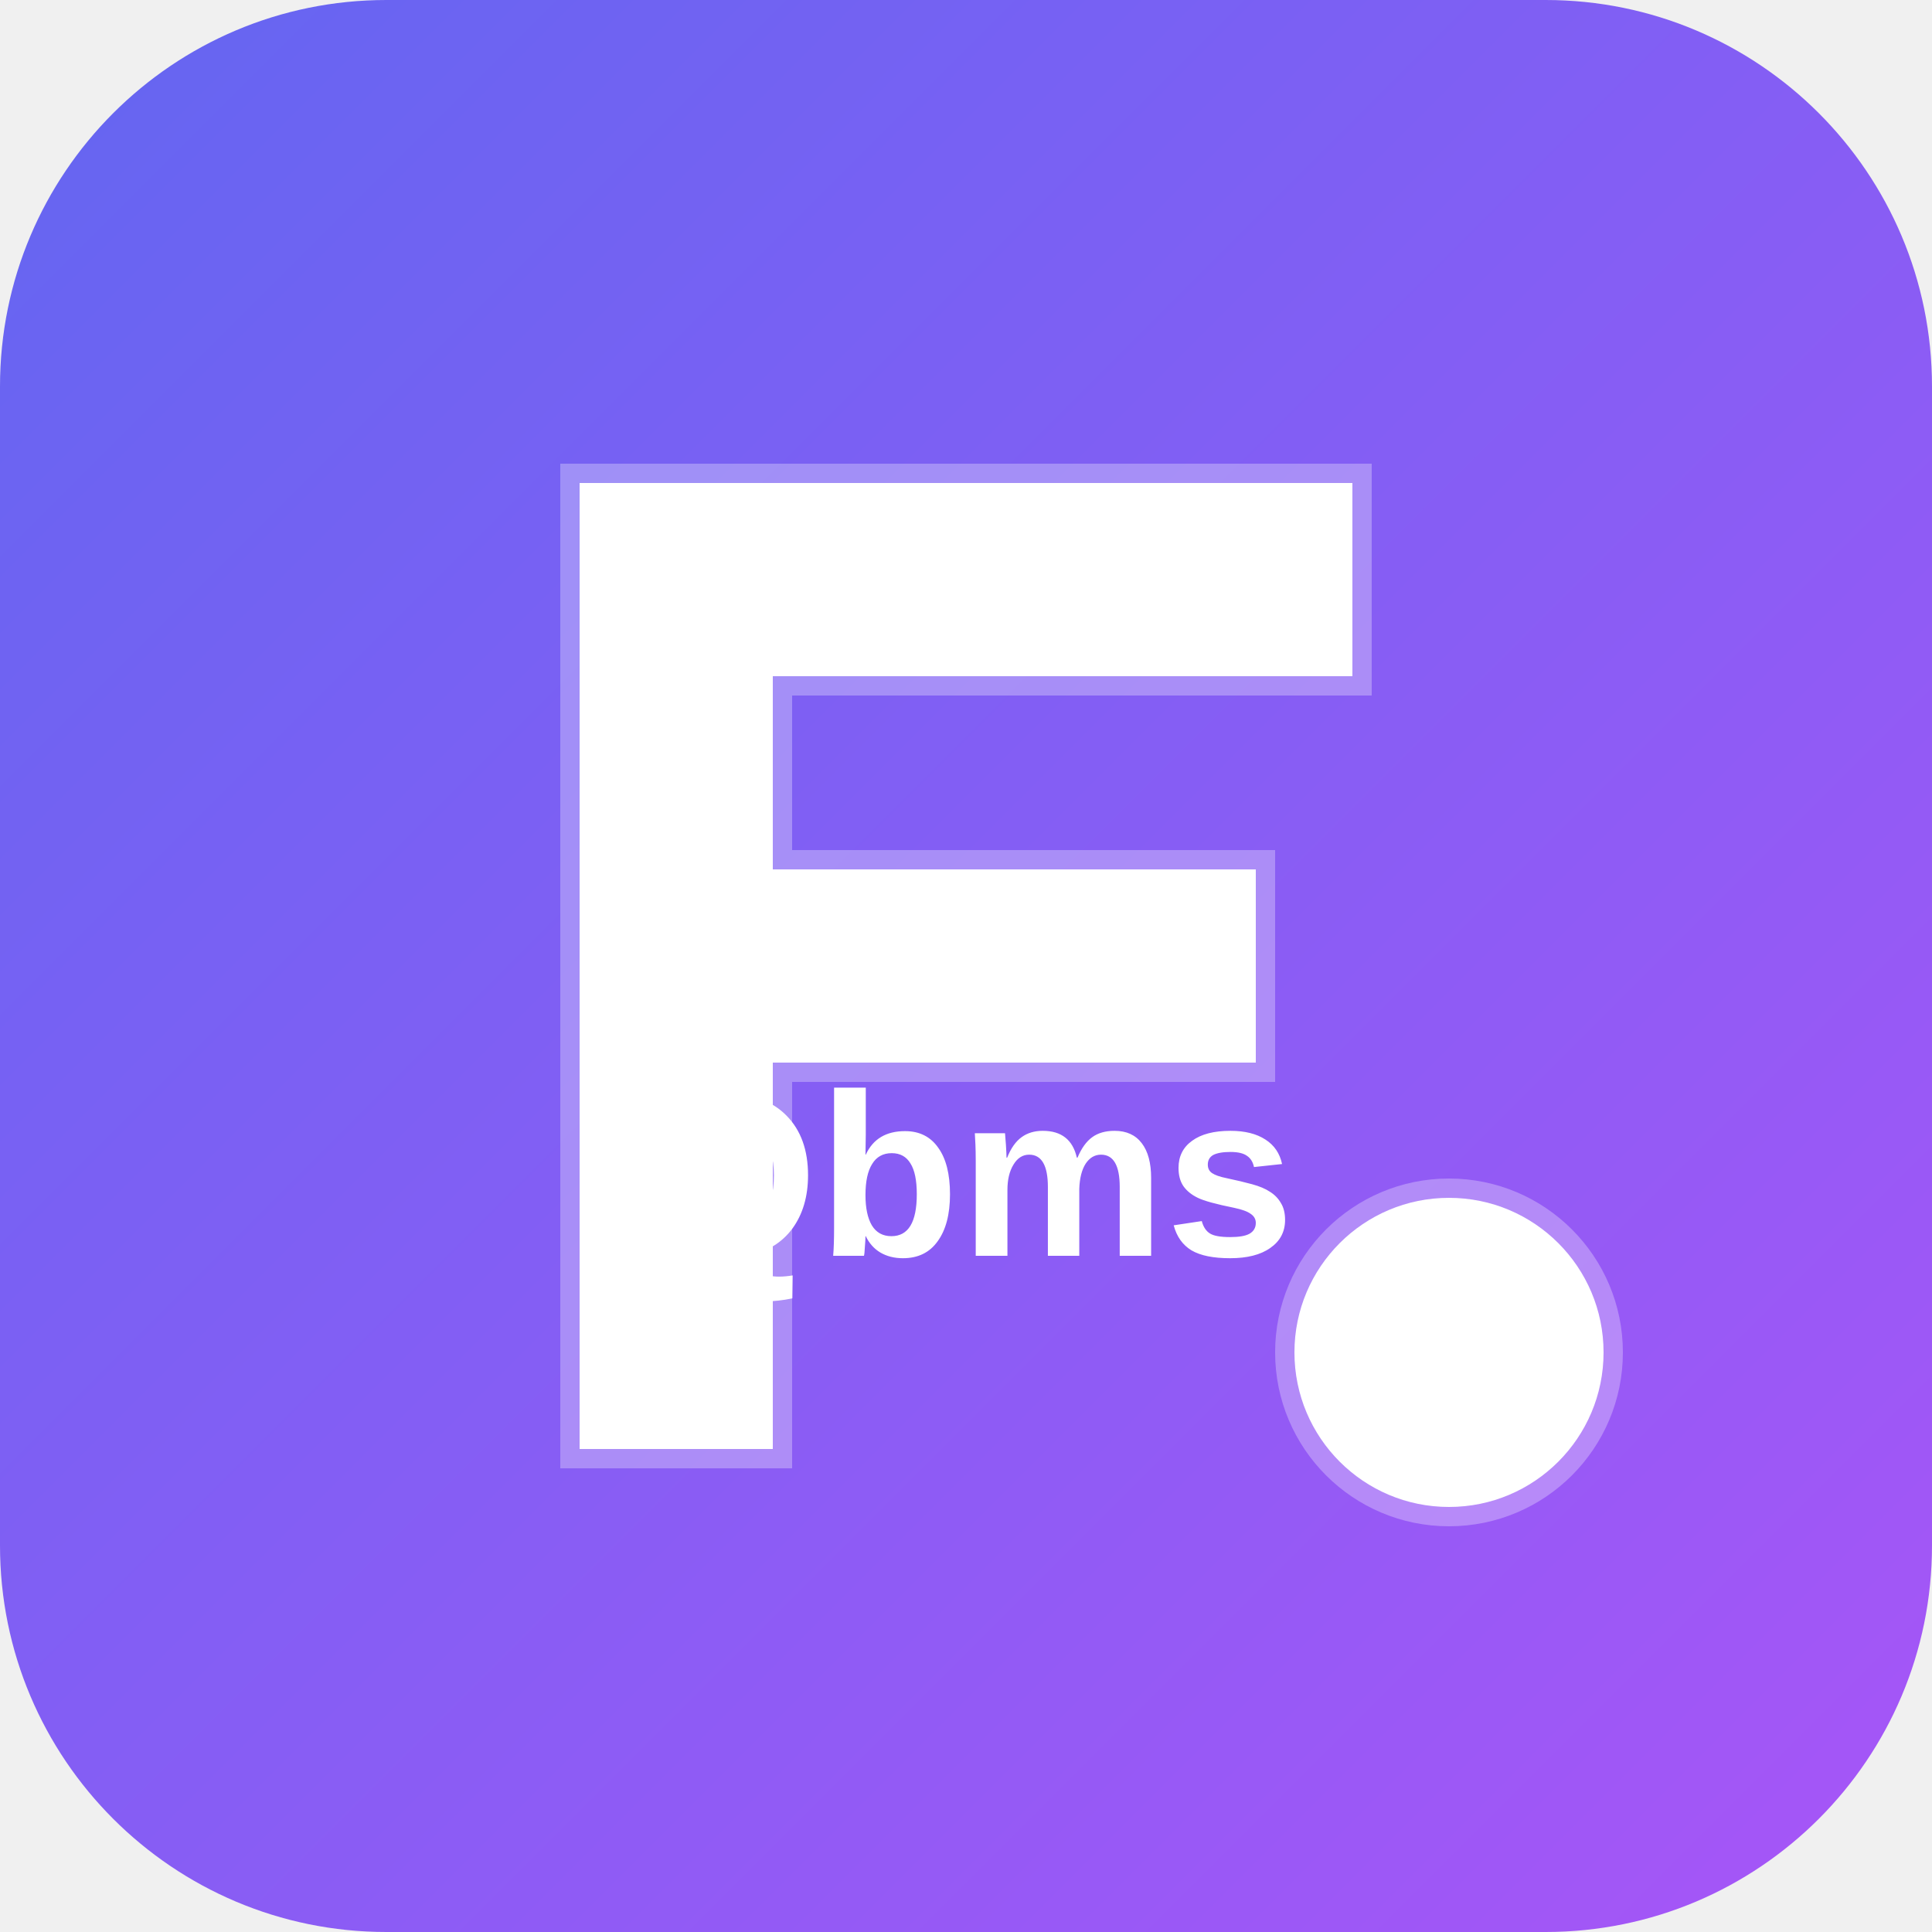
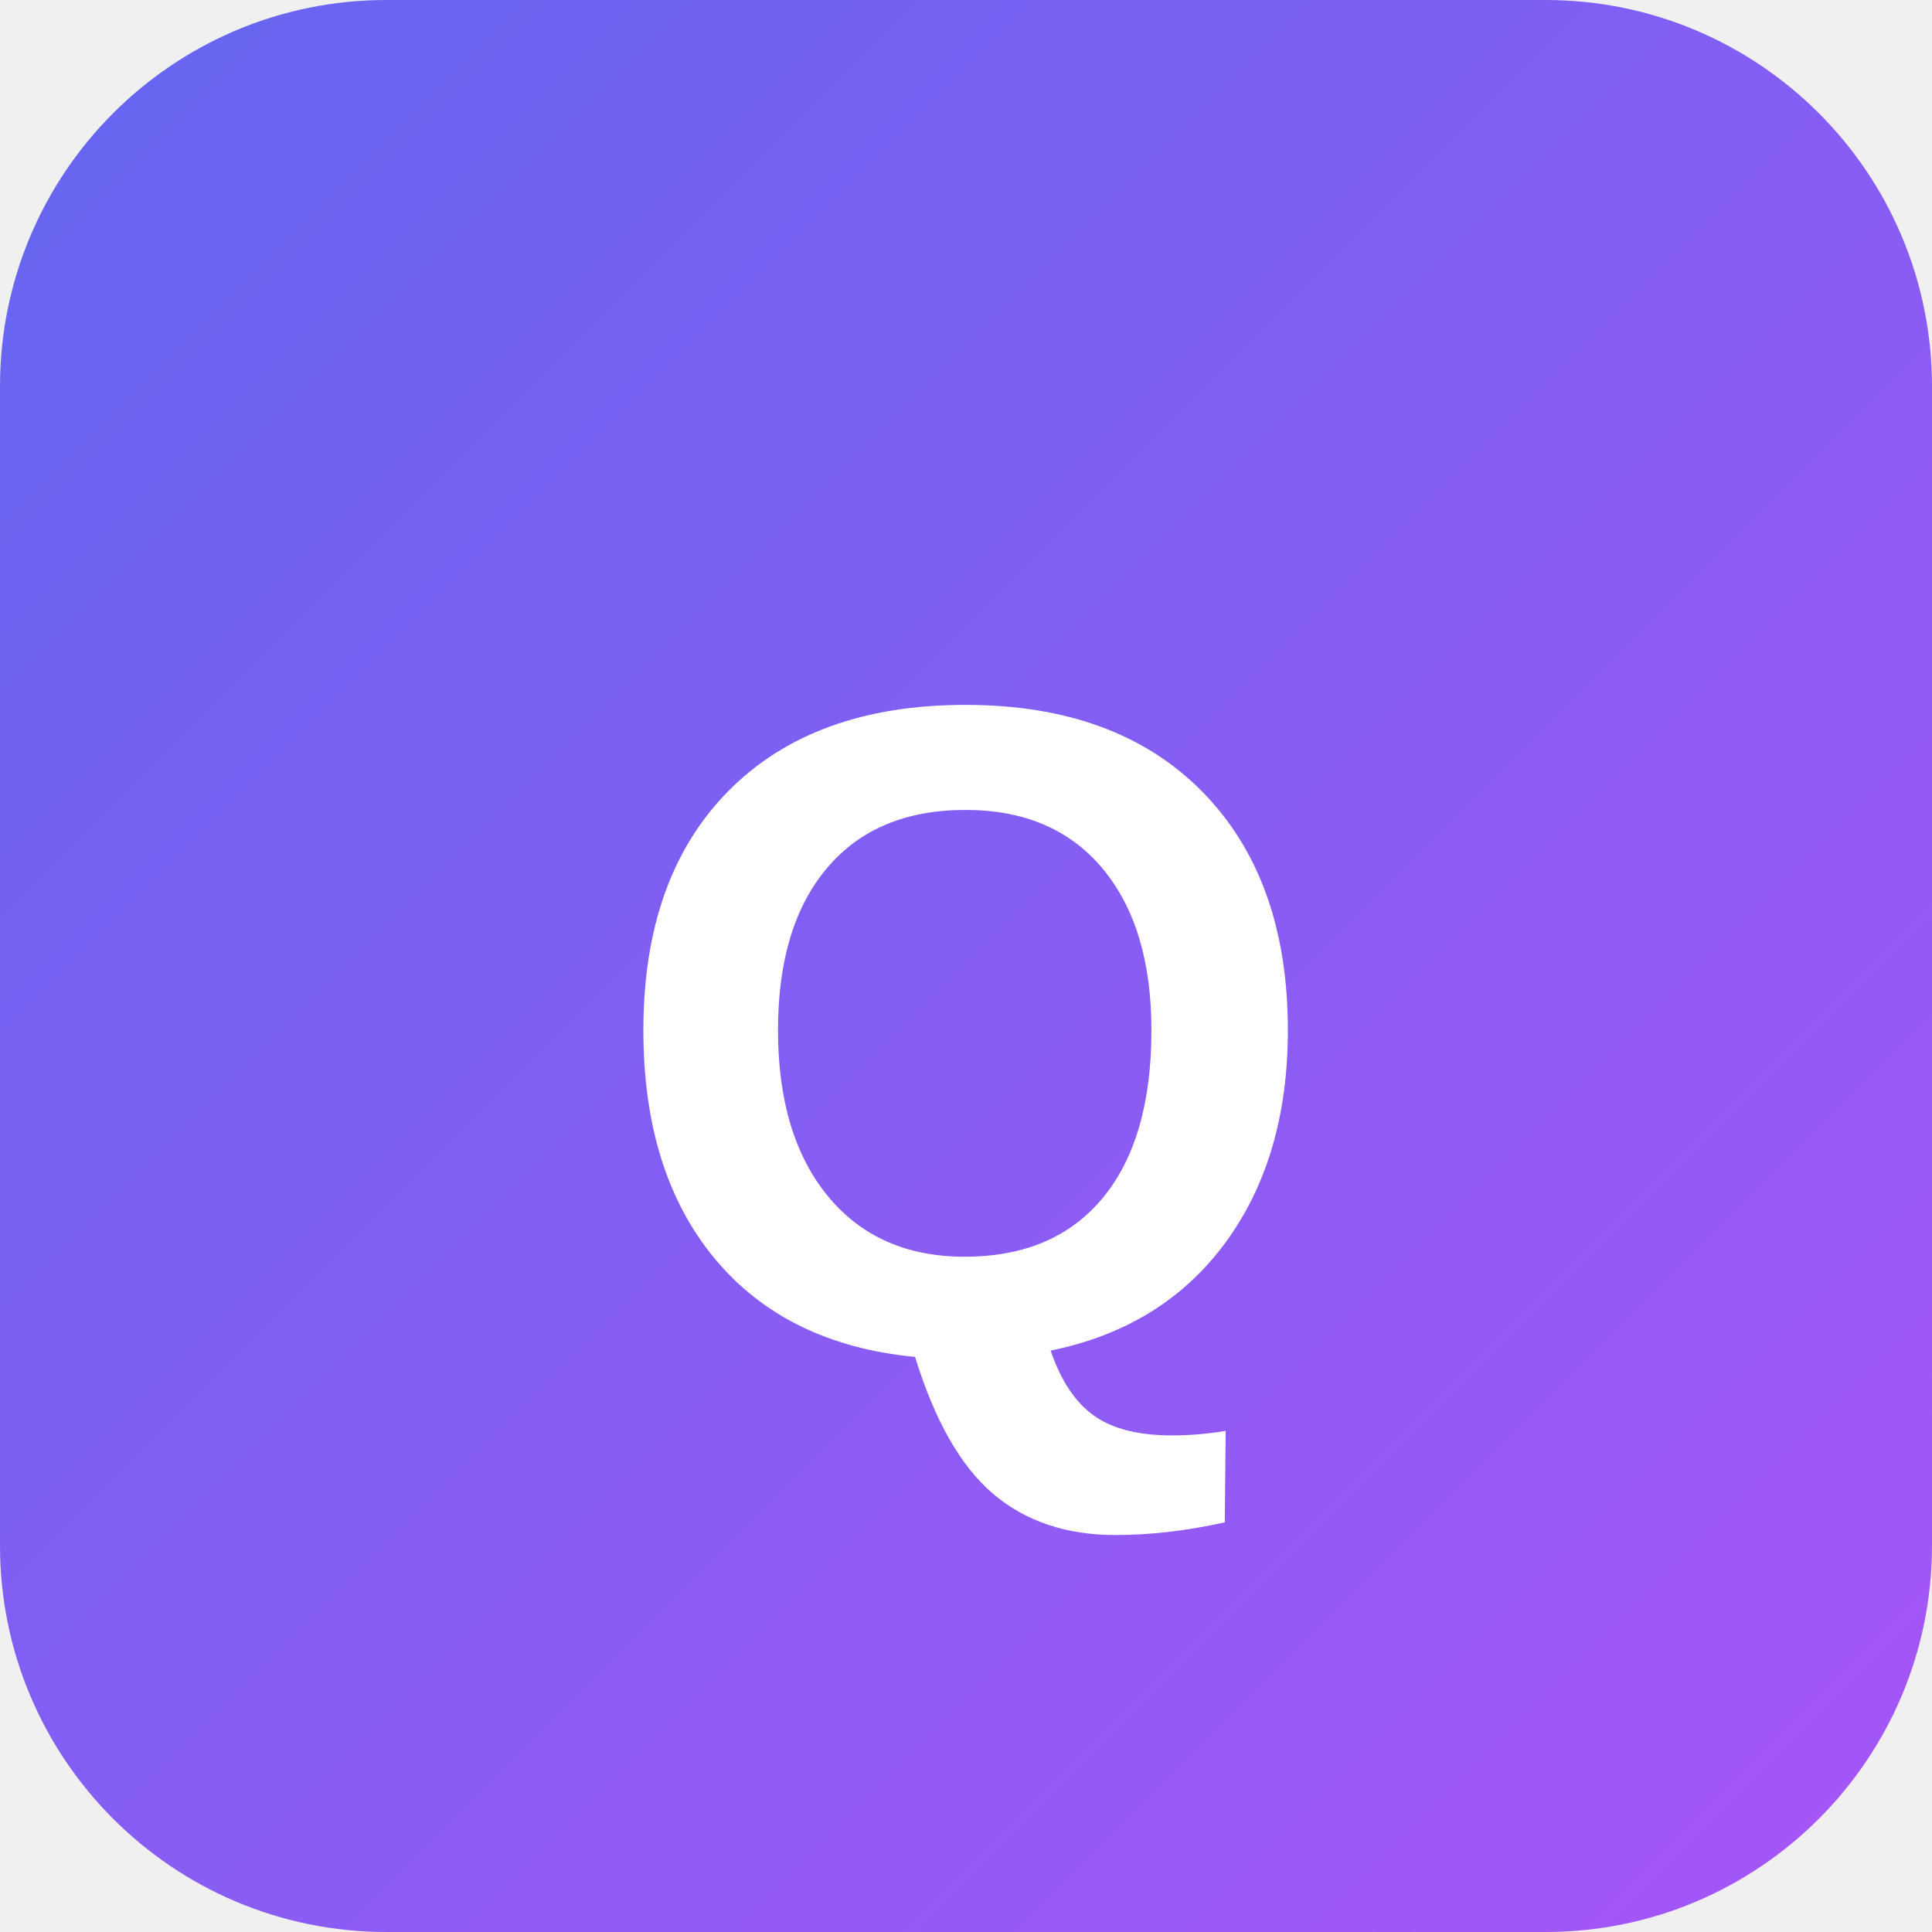
<svg xmlns="http://www.w3.org/2000/svg" viewBox="0 0 100 100">
  <defs>
    <linearGradient id="grad1" x1="0%" y1="0%" x2="100%" y2="100%">
      <stop offset="0%" style="stop-color:#6366f1;stop-opacity:1" />
      <stop offset="100%" style="stop-color:#a855f7;stop-opacity:1" />
    </linearGradient>
  </defs>
  <rect width="100" height="100" rx="20" fill="url(#grad1)" />
-   <path d="M30 25 L70 25 L70 35 L40 35 L40 45 L65 45 L65 55 L40 55 L40 75 L30 75 Z" fill="white" stroke="rgba(255,255,255,0.3)" stroke-width="2" />
-   <circle cx="75" cy="70" r="8" fill="white" stroke="rgba(255,255,255,0.3)" stroke-width="2" />
-   <text x="50" y="65" font-family="Arial, sans-serif" font-size="12" font-weight="bold" fill="white" text-anchor="middle">Qbms</text>
+   <text x="50" y="70" font-family="Arial, sans-serif" font-size="48" font-weight="bold" fill="white" text-anchor="middle">Q</text>
</svg>
